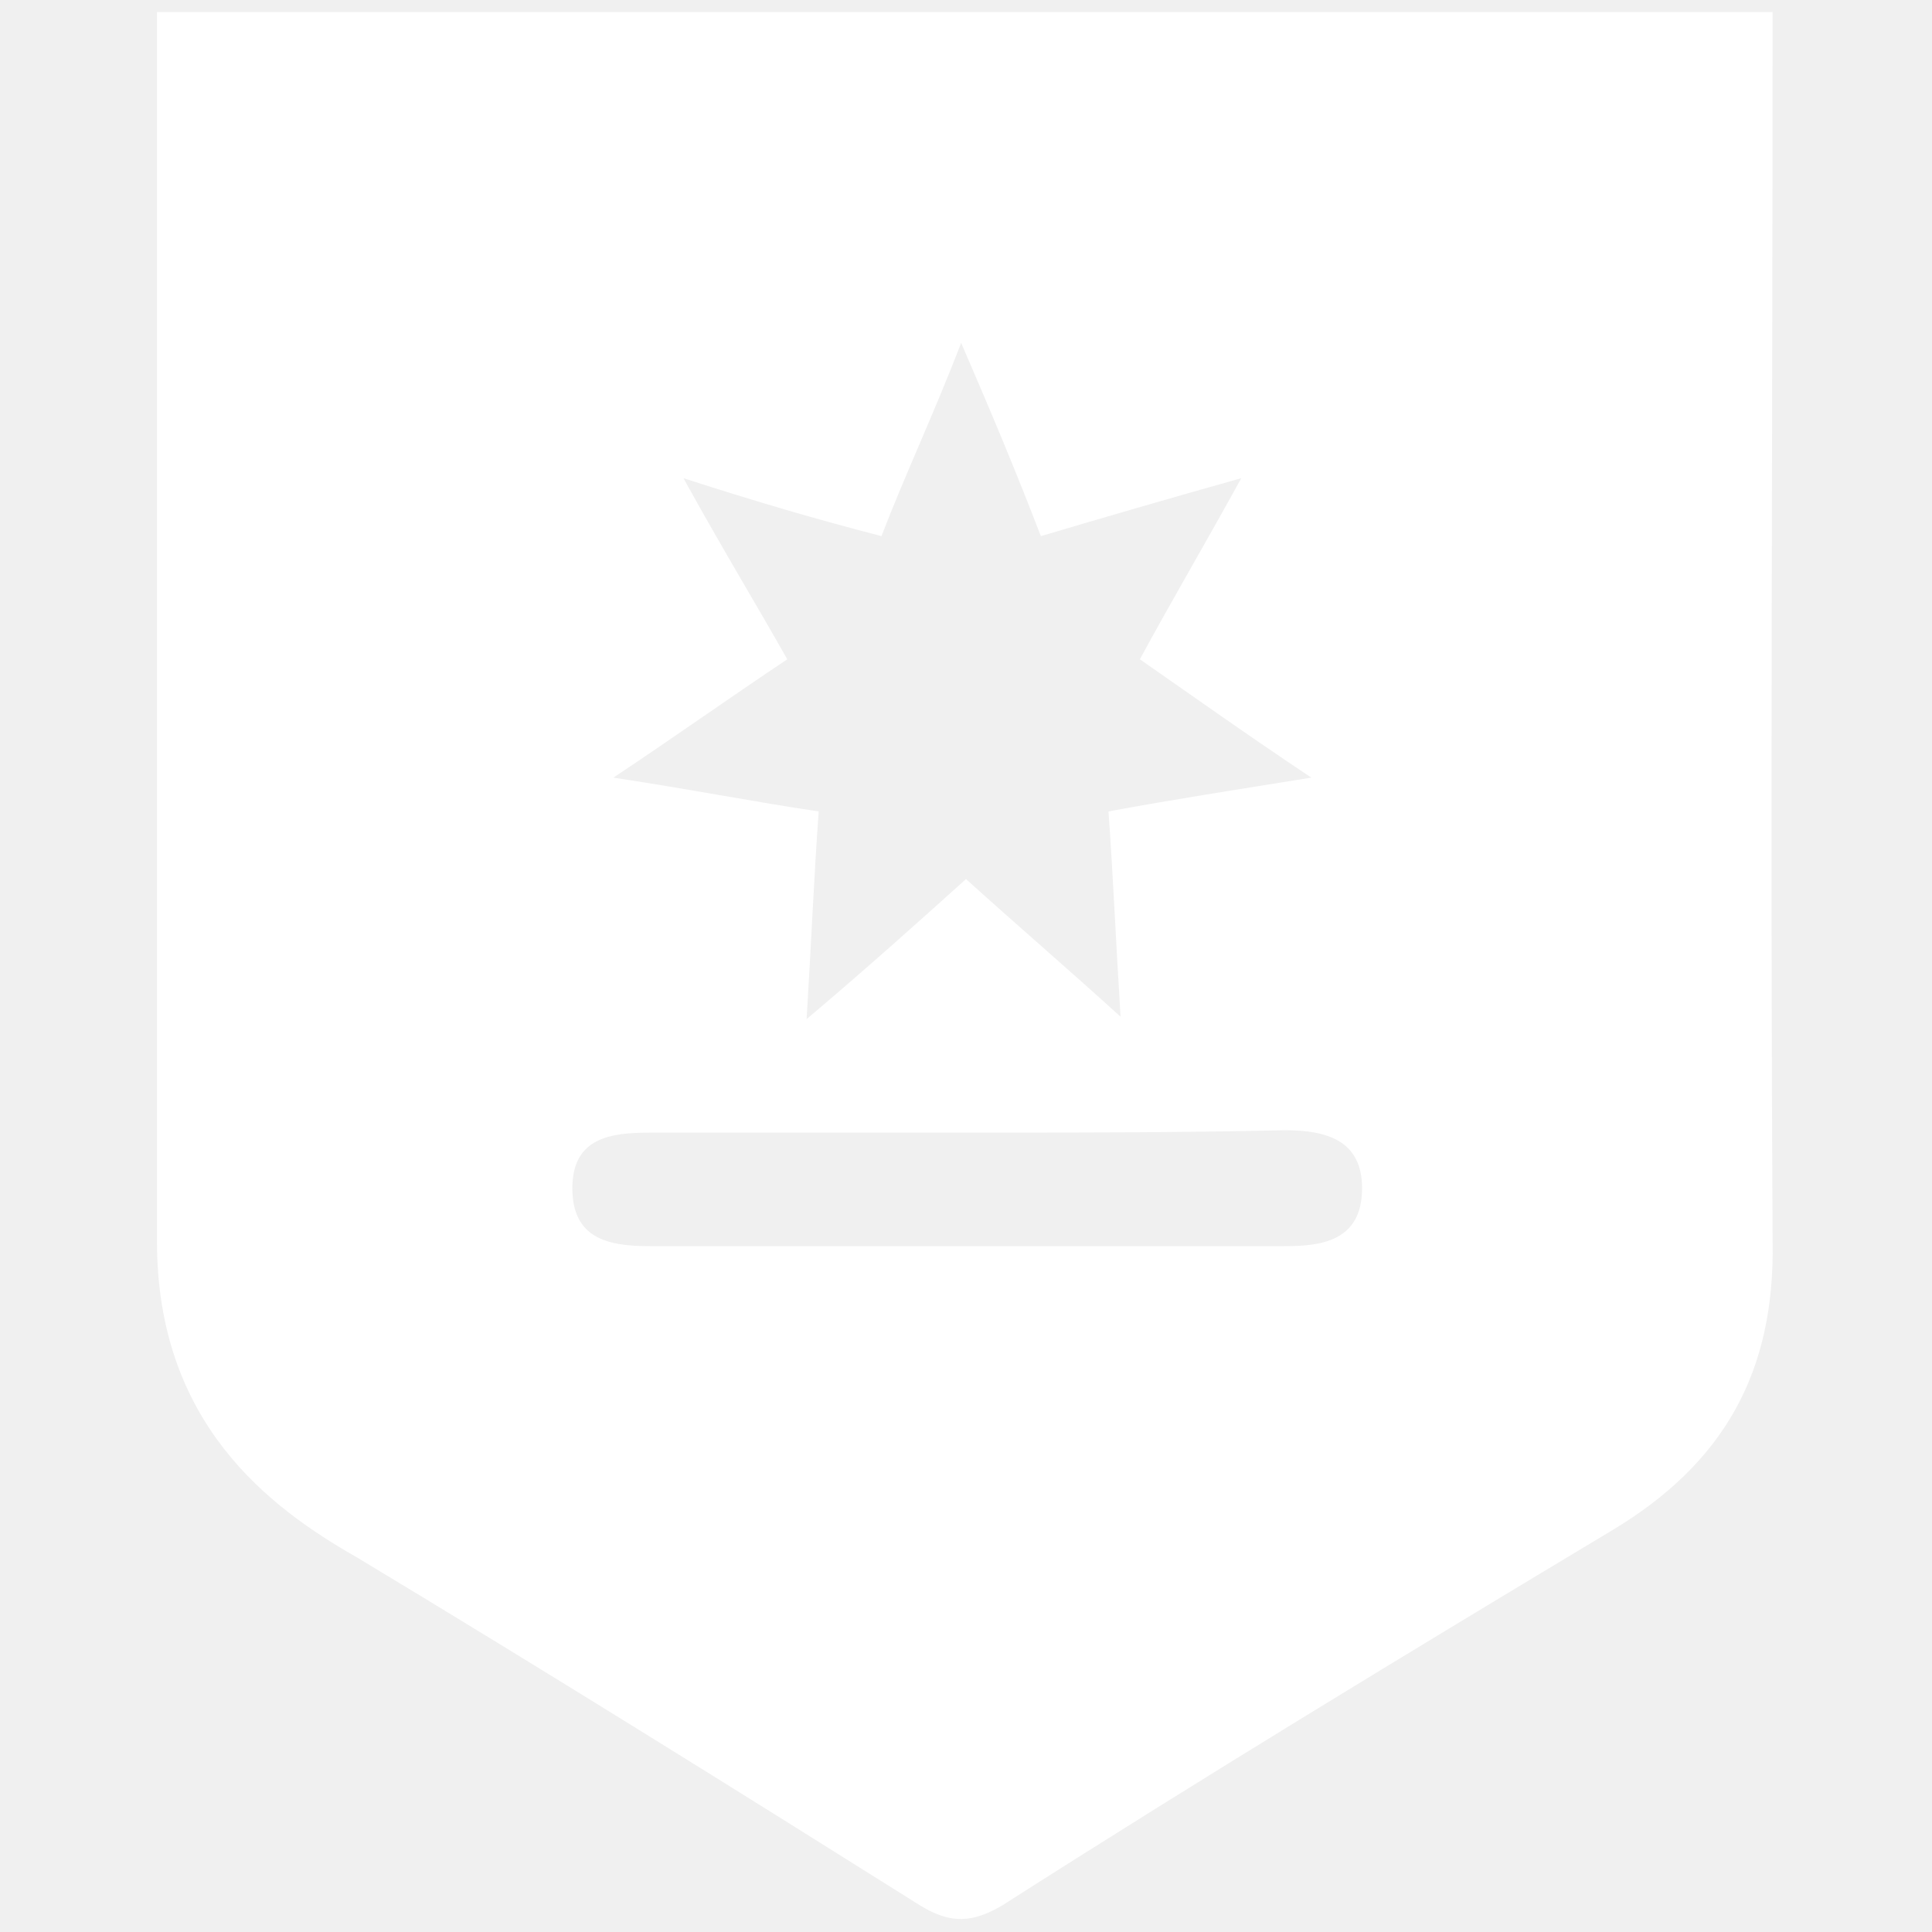
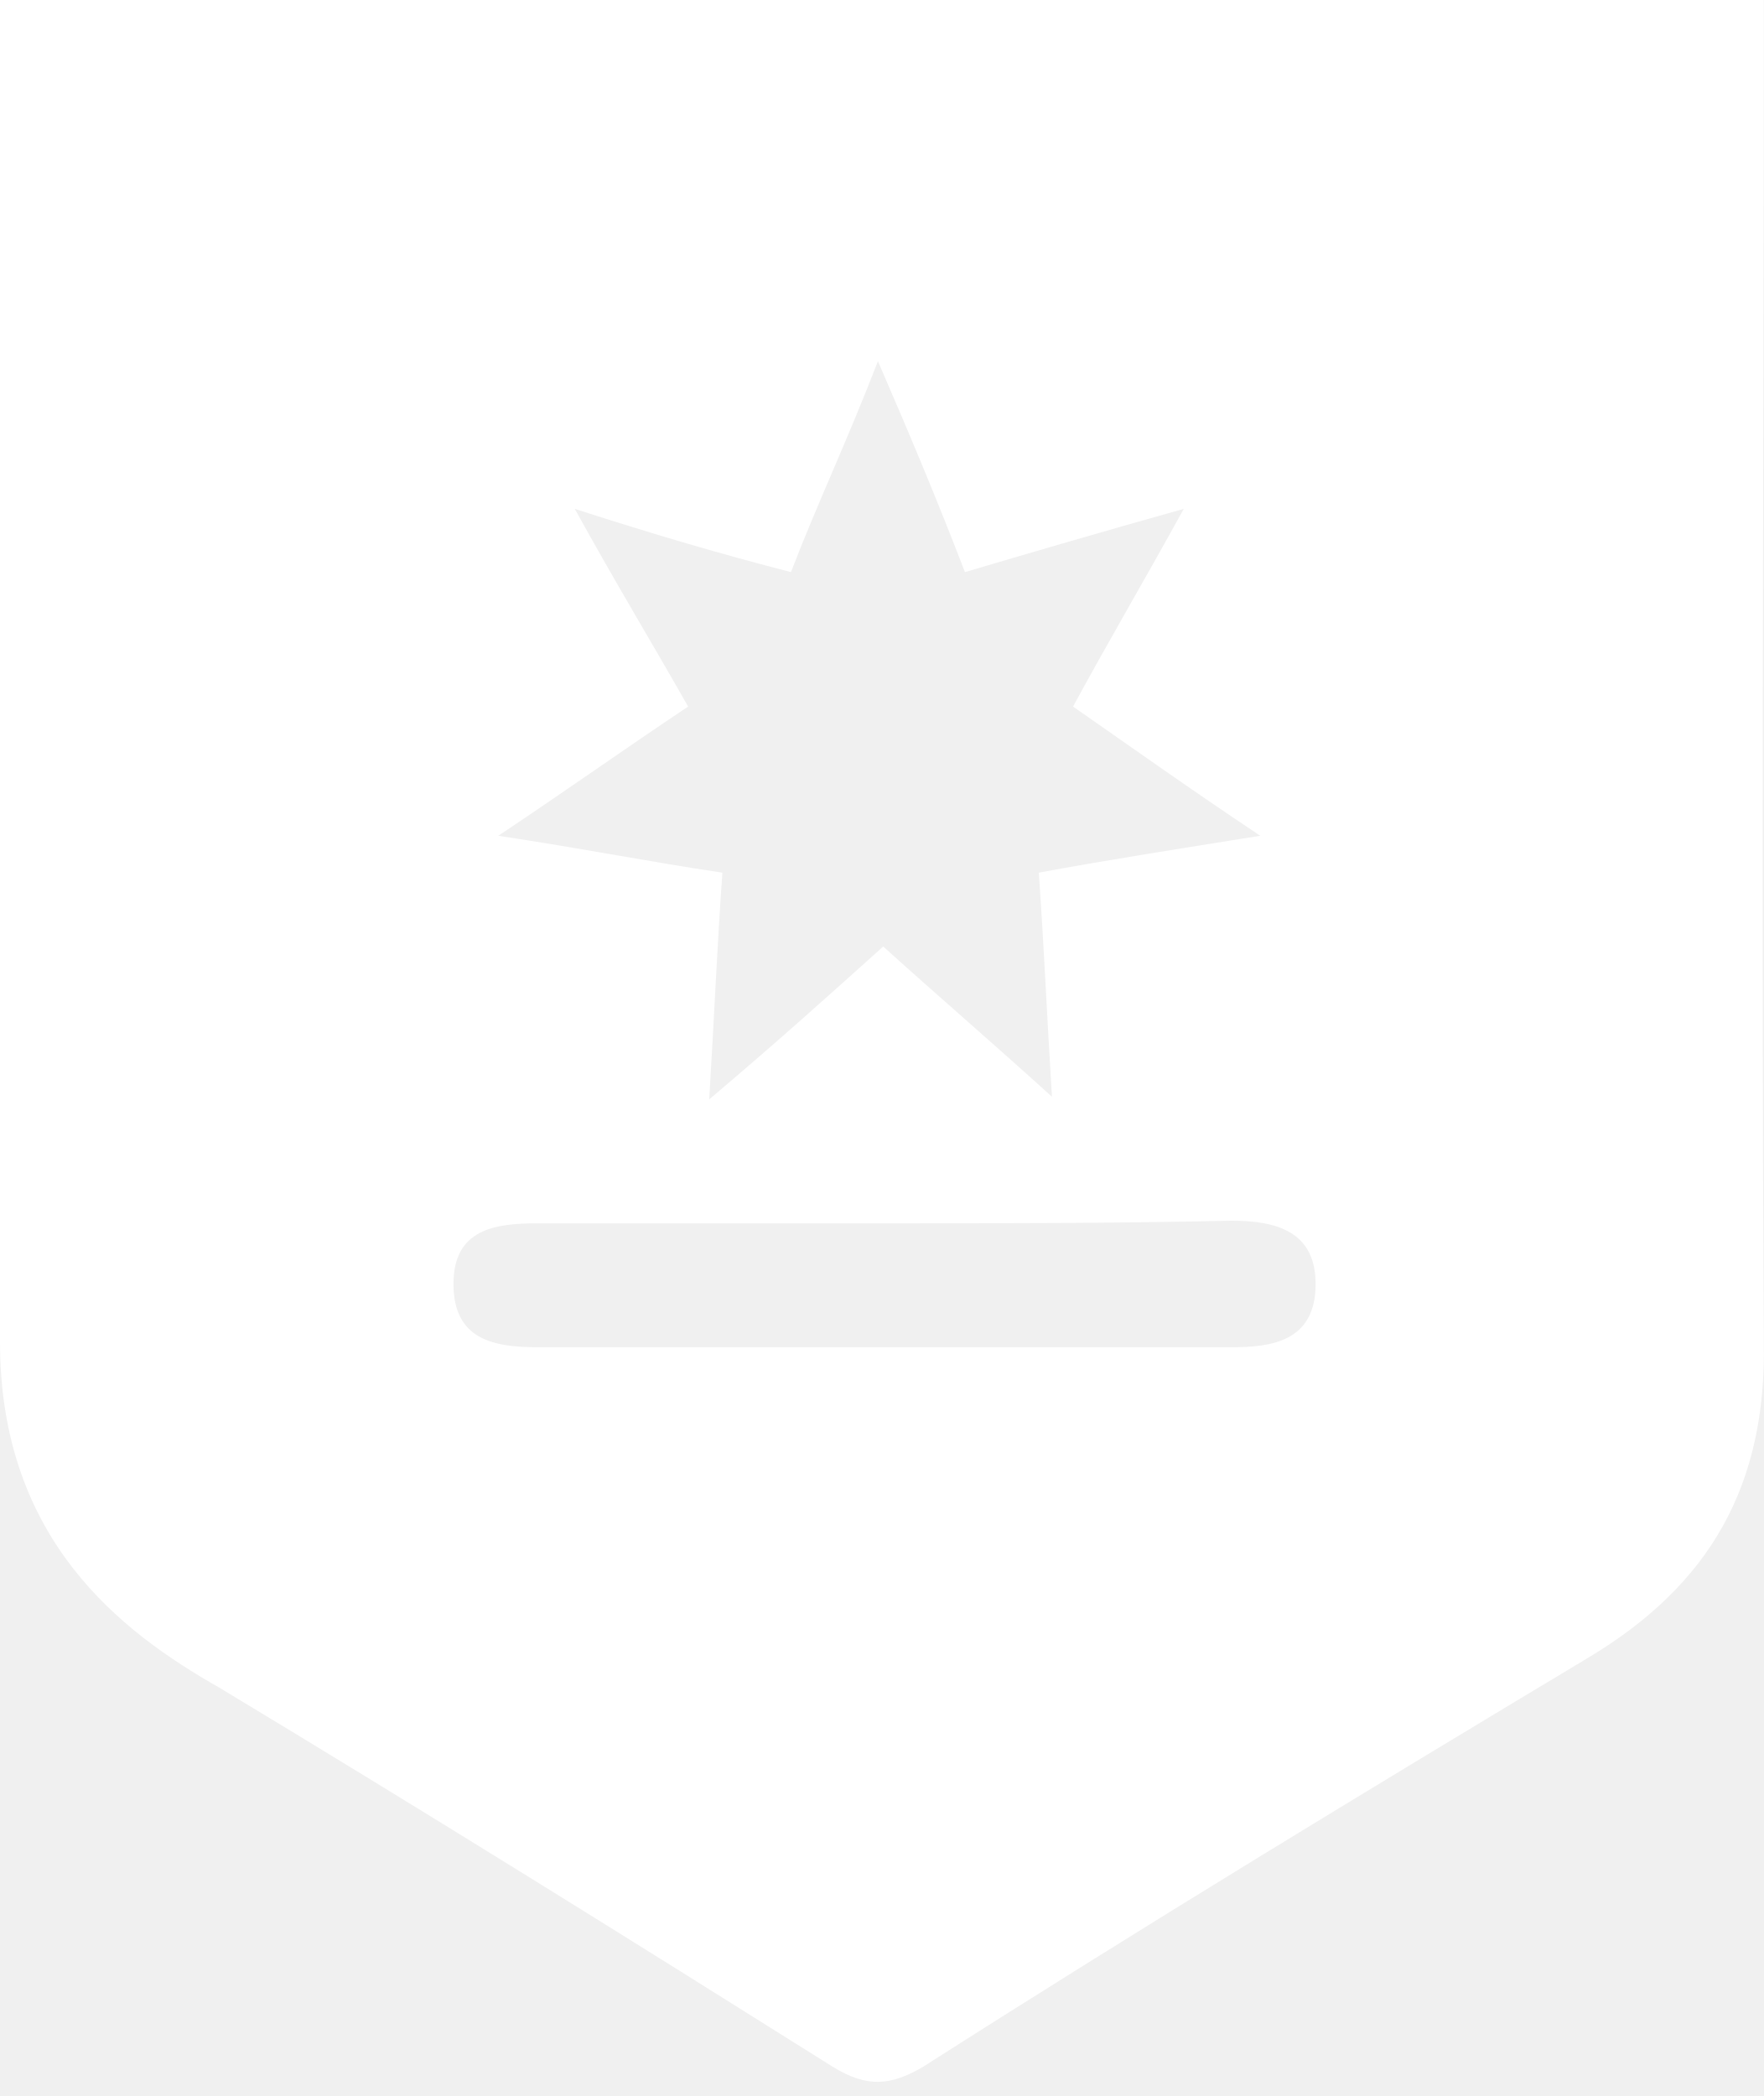
- <svg xmlns="http://www.w3.org/2000/svg" version="1.1" id="Layer_1" x="0px" y="0px" viewBox="0 0 80 80" style="enable-background:new 0 0 80 80;" xml:space="preserve">
+ <svg xmlns="http://www.w3.org/2000/svg" version="1.1" id="Layer_1" x="0px" y="0px" viewBox="0 0 66.9 79.5" style="enable-background:new 0 0 66.9 79.5;" xml:space="preserve">
  <style type="text/css">
	.st0{fill:#FFFFFF;}
</style>
  <g id="JlBd6H.tif">
    <g>
      <g>
-         <path class="st0" d="M6.5,51.4c0-18.3,0-32.5,0-50.9c22.3,0,44.6,0,66.9,0c0,17-0.1,33.9,0,50.9c0.1,5.4-2,9.2-6.7,12     c-8.5,5.1-16.9,10.2-25.2,15.5c-1.2,0.7-2.1,0.8-3.4,0c-7.8-4.9-15.5-9.7-23.3-14.4C11.1,62.4,6.5,58.9,6.5,51.4z M40,36.4     c2.1,1.9,4.2,3.7,6.4,5.7c-0.2-3.2-0.3-5.7-0.5-8.5c2.7-0.5,5.3-0.9,8.4-1.4c-2.7-1.8-4.8-3.3-7.1-4.9c1.3-2.4,2.6-4.6,4.2-7.5     c-3.2,0.9-5.6,1.6-8.3,2.4c-1-2.6-2-5-3.3-8c-1.2,3.1-2.3,5.4-3.3,8c-2.7-0.7-5.1-1.4-8.2-2.4c1.6,2.9,3,5.2,4.3,7.5     c-2.4,1.6-4.5,3.1-7.2,4.9c3.3,0.5,5.8,1,8.5,1.4c-0.2,2.8-0.3,5.3-0.5,8.6C36,40,38,38.2,40,36.4z M40,46.9c-4.4,0-8.8,0-13.1,0     c-1.6,0-3.2,0.2-3.2,2.3s1.5,2.4,3.2,2.4c8.8,0,17.5,0,26.3,0c1.5,0,3.2-0.2,3.2-2.4c0-2-1.5-2.4-3.2-2.4     C48.8,46.9,44.4,46.9,40,46.9z" />
+         <path class="st0" d="M0,50.9C0,32.6,0,18.4,0,0c22.3,0,44.6,0,66.9,0c0,17-0.1,33.9,0,50.9c0.1,5.4-2,9.2-6.7,12     C51.7,68,43.3,73.1,35,78.4c-1.2,0.7-2.1,0.8-3.4,0C23.8,73.5,16.1,68.7,8.3,64C4.6,61.9,0,58.4,0,50.9z M33.5,35.9     c2.1,1.9,4.2,3.7,6.4,5.7c-0.2-3.2-0.3-5.7-0.5-8.5c2.7-0.5,5.3-0.9,8.4-1.4c-2.7-1.8-4.8-3.3-7.1-4.9c1.3-2.4,2.6-4.6,4.2-7.5     c-3.2,0.9-5.6,1.6-8.3,2.4c-1-2.6-2-5-3.3-8c-1.2,3.1-2.3,5.4-3.3,8c-2.7-0.7-5.1-1.4-8.2-2.4c1.6,2.9,3,5.2,4.3,7.5     c-2.4,1.6-4.5,3.1-7.2,4.9c3.3,0.5,5.8,1,8.5,1.4c-0.2,2.8-0.3,5.3-0.5,8.6C29.5,39.5,31.5,37.7,33.5,35.9z M33.5,46.4     c-4.4,0-8.8,0-13.1,0c-1.6,0-3.2,0.2-3.2,2.3s1.5,2.4,3.2,2.4c8.8,0,17.5,0,26.3,0c1.5,0,3.2-0.2,3.2-2.4c0-2-1.5-2.4-3.2-2.4     C42.3,46.4,37.9,46.4,33.5,46.4z" />
      </g>
    </g>
  </g>
</svg>
